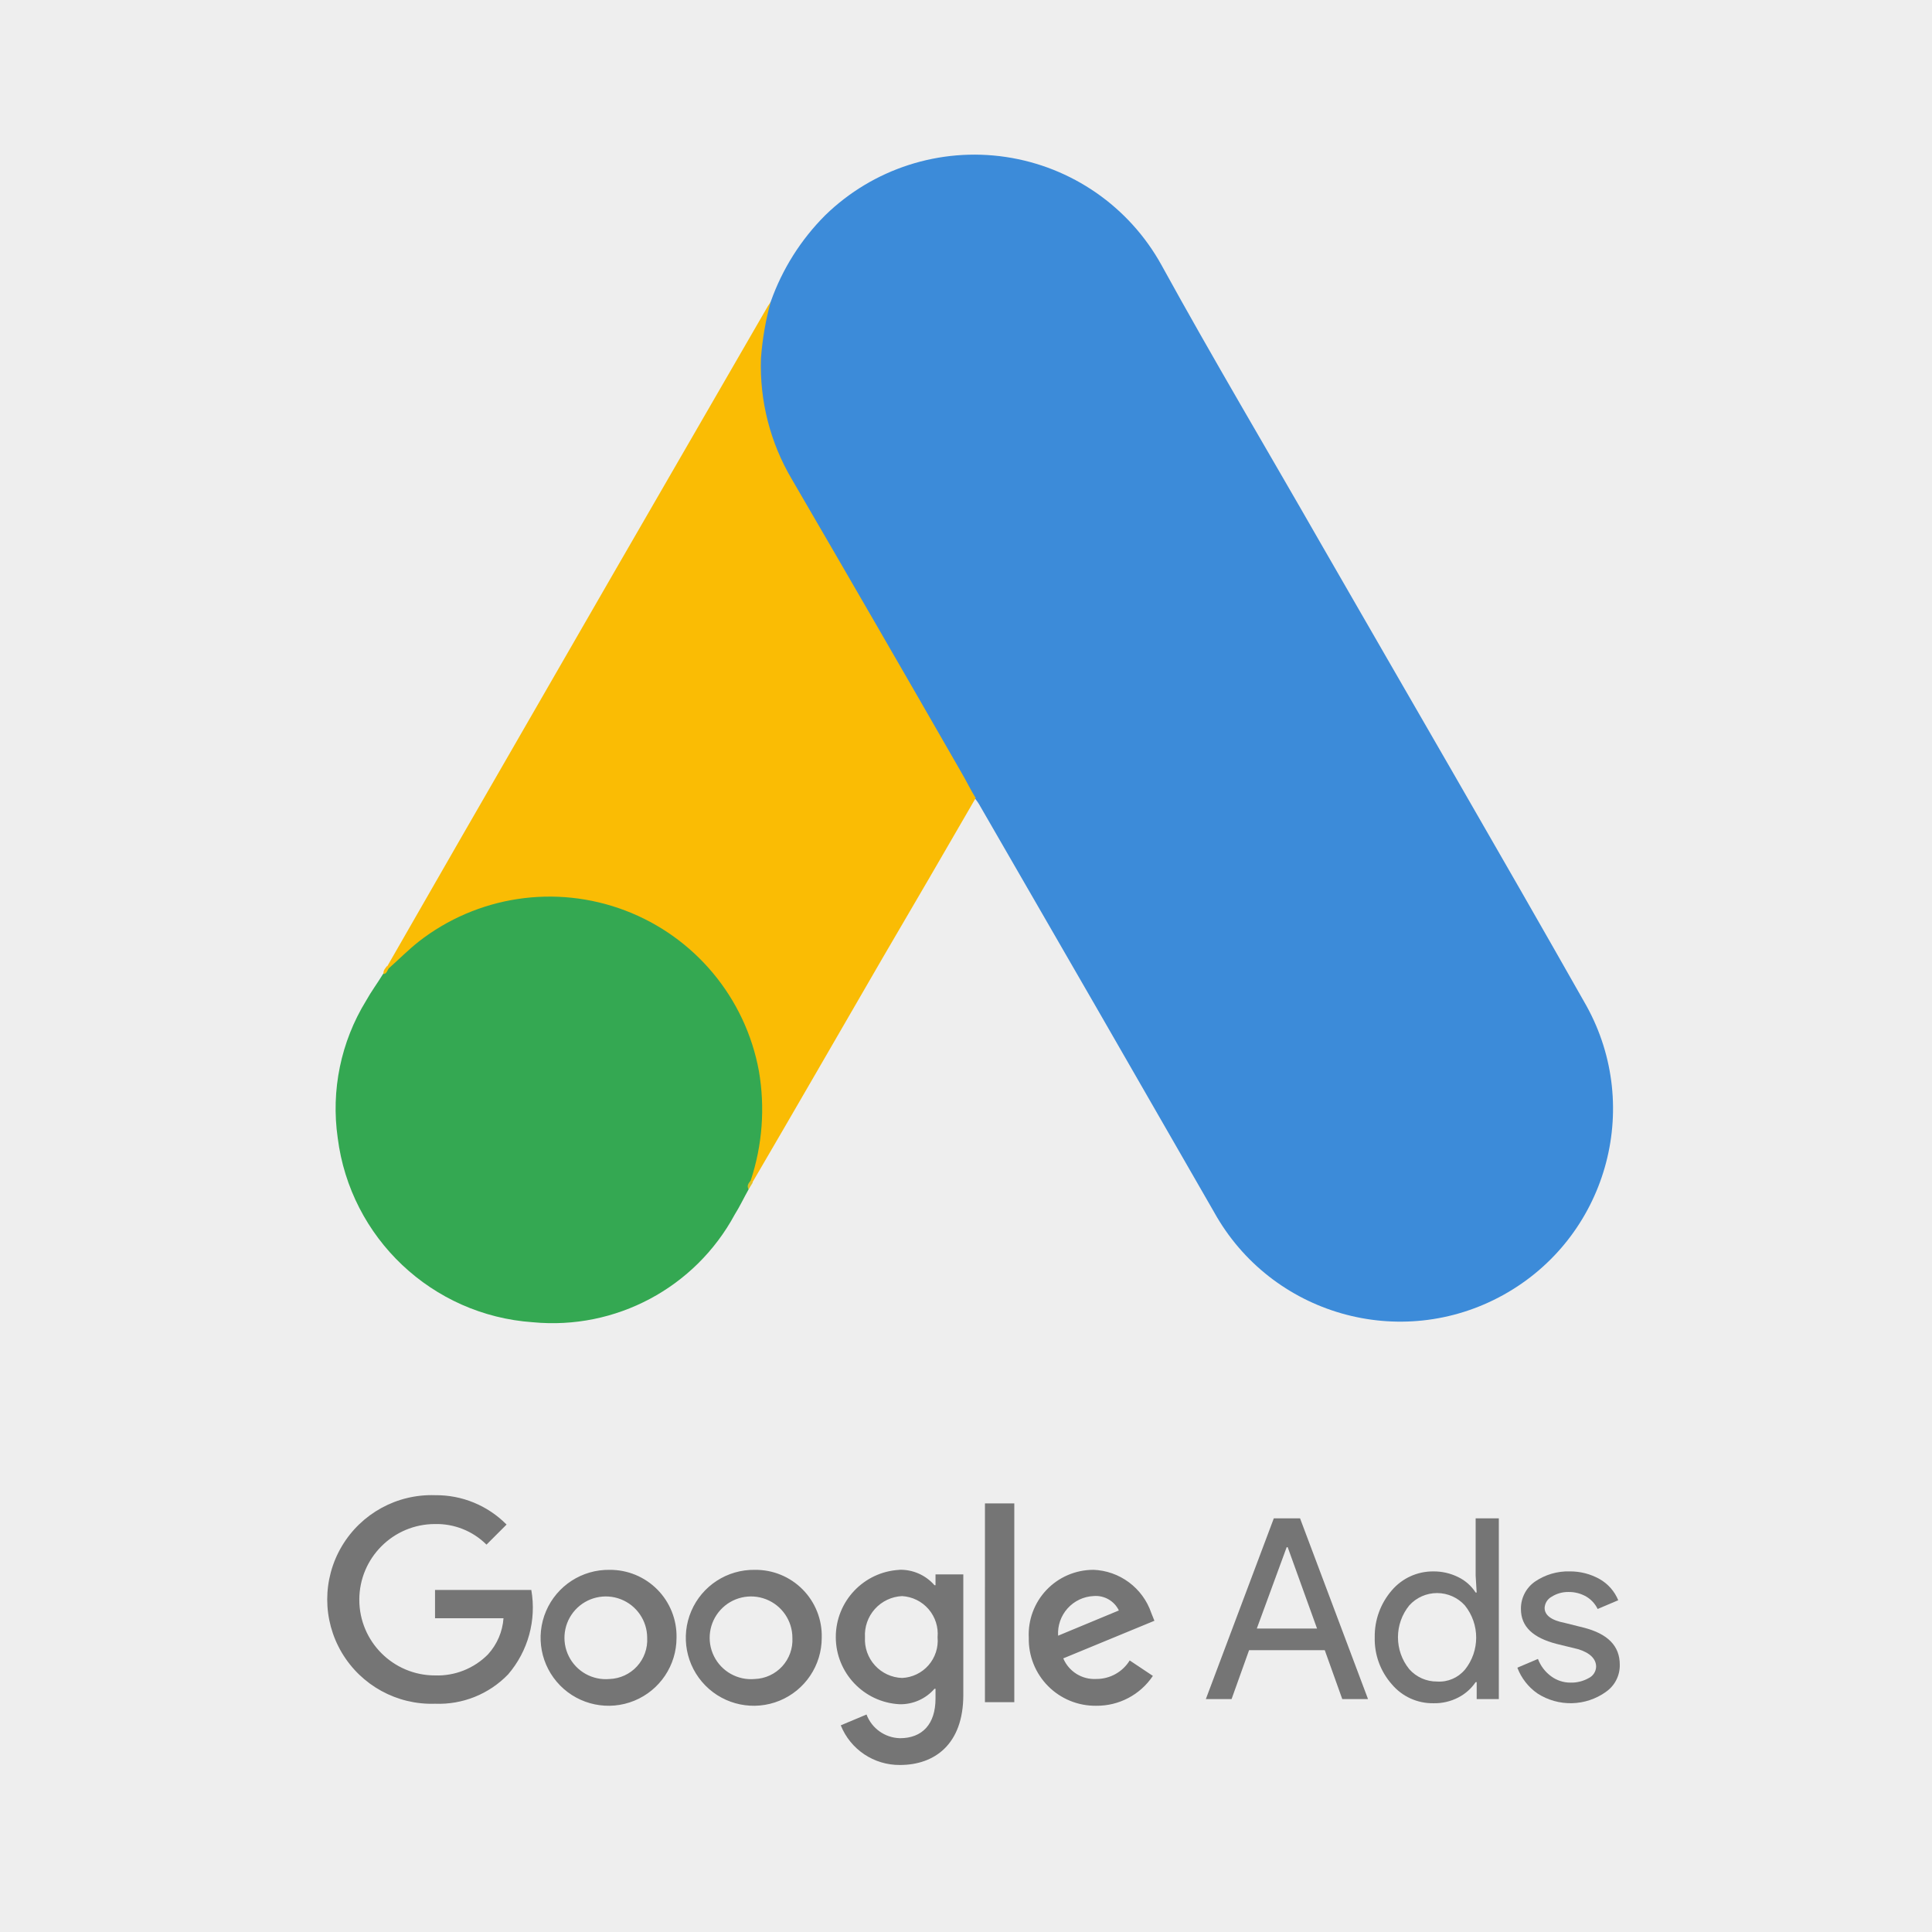
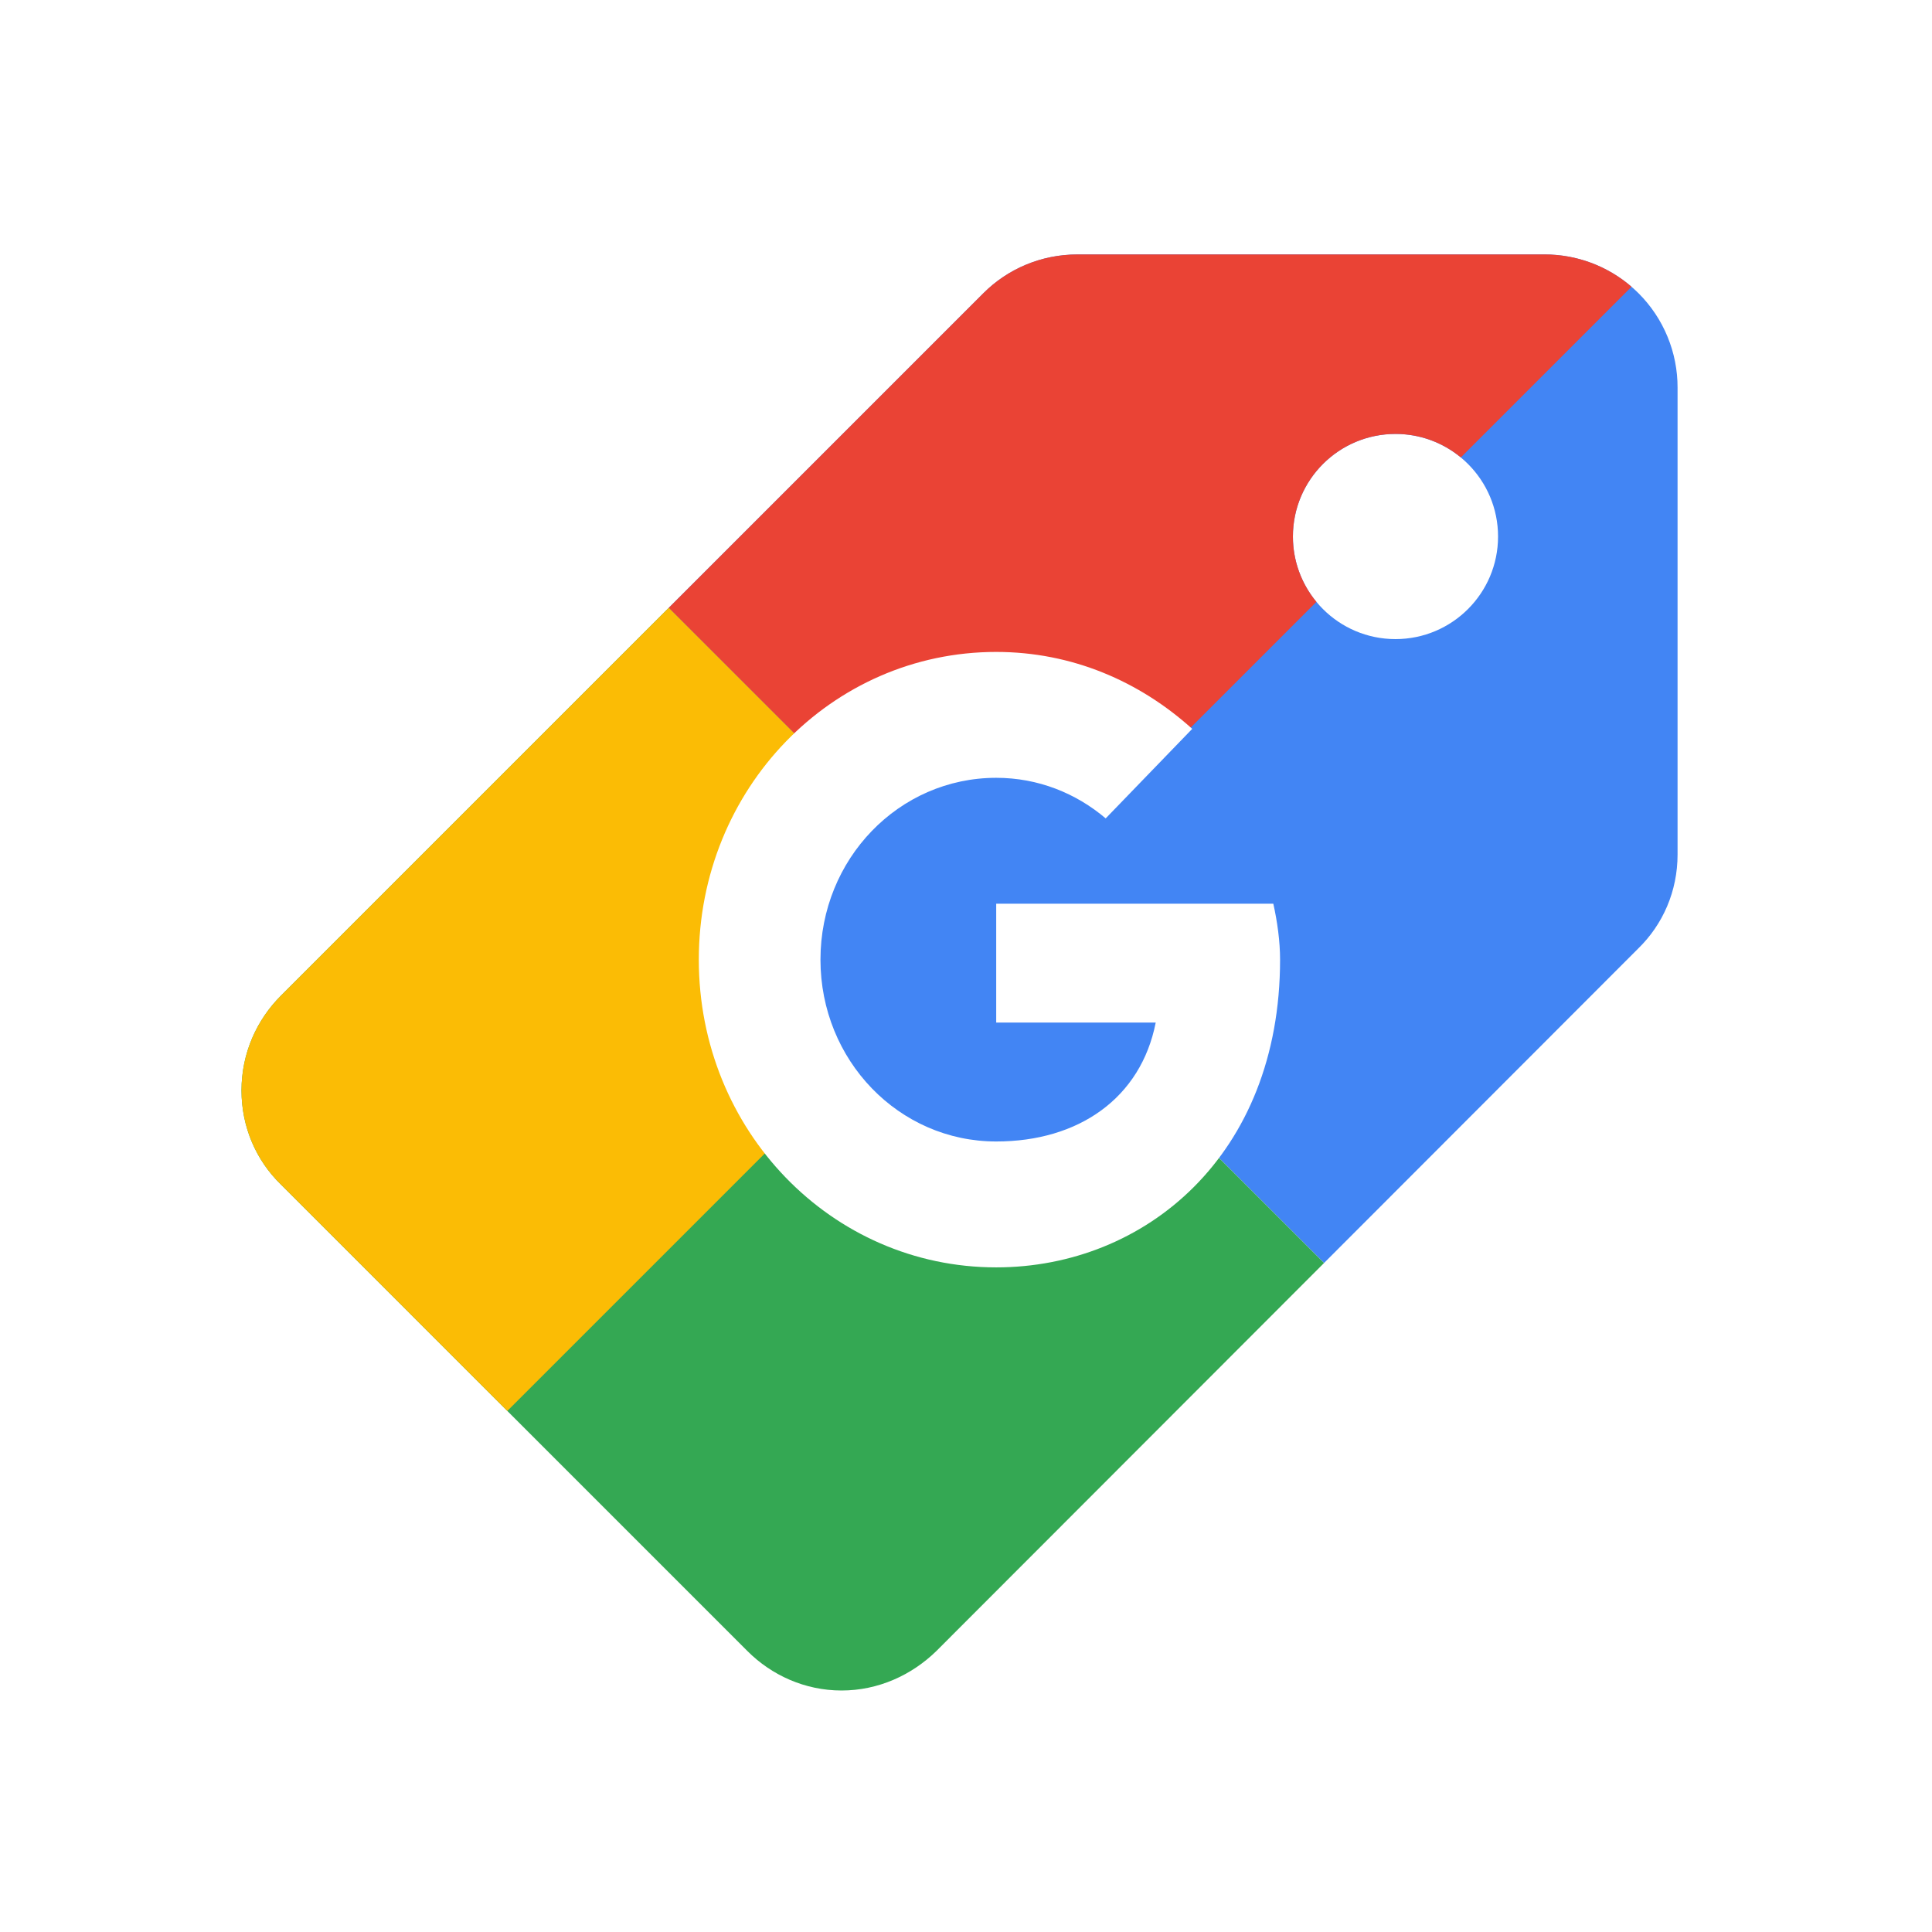
- <svg xmlns="http://www.w3.org/2000/svg" width="100" height="100" viewBox="0 0 100 100">
-   <defs>
-     <clipPath id="b">
-       <rect width="100" height="100" />
-     </clipPath>
-   </defs>
-   <g id="a" clip-path="url(#b)">
-     <rect width="100" height="100" fill="#fff" />
-     <rect width="100" height="100" fill="#eee" />
-     <g transform="translate(17 7.967)">
-       <path d="M83.982,7.646a11.959,11.959,0,0,1,2.825-4.477,11.065,11.065,0,0,1,17.4,2.585c2.665,4.851,5.49,9.594,8.235,14.392,4.584,7.969,9.221,15.937,13.752,23.933a11.017,11.017,0,1,1-19.269,10.687q-6.037-10.514-12.1-21a2.415,2.415,0,0,0-.293-.426,4.336,4.336,0,0,1-.88-1.306c-1.786-3.145-3.625-6.263-5.41-9.381C87.1,20.626,85.9,18.627,84.755,16.6a11.036,11.036,0,0,1-1.466-5.863,8.171,8.171,0,0,1,.693-3.092" transform="translate(-61.088 0)" fill="#3c8bd9" />
-       <path d="M31.255,28.6a15.329,15.329,0,0,0-.506,2.932,11.513,11.513,0,0,0,1.6,6.263q4.4,7.556,8.768,15.165c.267.453.48.906.746,1.333-1.6,2.772-3.2,5.517-4.824,8.289C34.8,66.445,32.561,70.336,30.3,74.2c-.107,0-.133-.053-.16-.133a1.652,1.652,0,0,1,.107-.613,10.727,10.727,0,0,0-2.559-10.581,10.157,10.157,0,0,0-6.263-3.225,10.816,10.816,0,0,0-8.555,2.372c-.453.346-.746.853-1.279,1.119a.178.178,0,0,1-.187-.133c1.279-2.212,2.532-4.424,3.811-6.636q7.915-13.752,15.858-27.478c.053-.107.133-.187.187-.293" transform="translate(-8.362 -20.954)" fill="#fabc04" />
-       <path d="M4.173,147.8c.506-.453.986-.933,1.519-1.359a11.016,11.016,0,0,1,17.617,6.689,11.714,11.714,0,0,1-.426,5.677,2.788,2.788,0,0,1-.107.453c-.24.426-.453.88-.72,1.306a10.715,10.715,0,0,1-10.447,5.57,10.94,10.94,0,0,1-10.1-9.541A10.663,10.663,0,0,1,2.974,149.5c.267-.48.586-.906.879-1.386.133-.107.08-.32.32-.32" transform="translate(-1.029 -105.664)" fill="#34a852" />
-       <path d="M10.982,157.707c-.107.107-.107.293-.293.32-.027-.187.08-.293.187-.426l.107.107" transform="translate(-7.837 -115.573)" fill="#fabc04" />
-       <path d="M81.478,199.753c-.107-.187,0-.32.107-.453l.107.107-.213.346" transform="translate(-59.731 -146.16)" fill="#e1c025" />
-       <path d="M5.517,260.4a5.4,5.4,0,1,0,0,10.794A4.974,4.974,0,0,0,9.3,269.675a5.3,5.3,0,0,0,1.2-4.371H5.517v1.466H9.061a3.1,3.1,0,0,1-.8,1.866,3.672,3.672,0,0,1-2.745,1.093,3.918,3.918,0,0,1,0-7.836,3.661,3.661,0,0,1,2.665,1.066l1.039-1.039A5.116,5.116,0,0,0,5.517,260.4Zm9.035,3.864a3.518,3.518,0,1,0,3.465,3.518,3.437,3.437,0,0,0-3.465-3.518m0,5.65a2.141,2.141,0,1,1,1.946-2.132,2.021,2.021,0,0,1-1.946,2.132m7.516-5.65a3.518,3.518,0,1,0,3.465,3.518,3.421,3.421,0,0,0-3.465-3.518m0,5.65a2.141,2.141,0,1,1,1.946-2.132,2.021,2.021,0,0,1-1.946,2.132m7.489-5.65a3.483,3.483,0,0,0,0,6.956,2.329,2.329,0,0,0,1.812-.8h.053v.506c0,1.333-.693,2.052-1.839,2.052a1.9,1.9,0,0,1-1.732-1.226l-1.333.56a3.268,3.268,0,0,0,3.065,2.052c1.786,0,3.278-1.066,3.278-3.625V264.5H31.422v.56h-.053a2.329,2.329,0,0,0-1.812-.8m.133,5.6a1.992,1.992,0,0,1-1.919-2.105,2.017,2.017,0,0,1,1.919-2.132,1.957,1.957,0,0,1,1.839,2.132,1.932,1.932,0,0,1-1.839,2.105m4.291-9.035H35.5v10.287H33.98Zm5.6,3.438a3.346,3.346,0,0,0-3.331,3.518,3.443,3.443,0,0,0,3.491,3.518,3.485,3.485,0,0,0,2.932-1.546l-1.2-.8a2.014,2.014,0,0,1-1.732.959,1.745,1.745,0,0,1-1.706-1.066l4.717-1.946-.16-.4a3.3,3.3,0,0,0-3.012-2.239m-1.812,3.411a1.93,1.93,0,0,1,1.839-2.052,1.329,1.329,0,0,1,1.306.746Z" transform="translate(0 -190.976)" fill="#757575" />
-       <path d="M170.4,274.255l3.518-9.355h1.359l3.518,9.355h-1.333l-.906-2.532h-3.918l-.906,2.532Zm2.638-3.651h3.118l-1.519-4.211h-.053Z" transform="translate(-124.986 -194.277)" fill="#757575" />
-       <path d="M204.079,273.482a3.528,3.528,0,0,1-.879-2.425,3.623,3.623,0,0,1,.879-2.425,2.792,2.792,0,0,1,2.159-.986,2.827,2.827,0,0,1,1.279.293,2.219,2.219,0,0,1,.906.8h.053l-.053-.879V264.9h1.2v9.355h-1.146v-.879h-.053a2.427,2.427,0,0,1-.906.8,2.654,2.654,0,0,1-1.279.293,2.754,2.754,0,0,1-2.159-.986m3.785-.746a2.659,2.659,0,0,0,0-3.331,1.939,1.939,0,0,0-2.878,0,2.621,2.621,0,0,0,0,3.3,1.9,1.9,0,0,0,1.439.64,1.724,1.724,0,0,0,1.439-.613" transform="translate(-149.044 -194.277)" fill="#757575" />
-       <path d="M235.484,281.436a3.152,3.152,0,0,1-3.545.08,2.854,2.854,0,0,1-1.039-1.333l1.066-.453a1.976,1.976,0,0,0,.693.906,1.675,1.675,0,0,0,.986.32,1.831,1.831,0,0,0,.959-.24.677.677,0,0,0,.373-.586c0-.4-.32-.72-.933-.906l-1.093-.267c-1.253-.32-1.866-.906-1.866-1.812a1.7,1.7,0,0,1,.72-1.413,3.041,3.041,0,0,1,1.812-.533,3.108,3.108,0,0,1,1.546.4,2.24,2.24,0,0,1,.959,1.093l-1.066.453a1.506,1.506,0,0,0-.586-.64,1.8,1.8,0,0,0-.933-.24,1.585,1.585,0,0,0-.853.24.7.7,0,0,0-.373.586c0,.373.346.64,1.039.773l.959.24c1.279.32,1.892.959,1.892,1.919a1.662,1.662,0,0,1-.72,1.413" transform="translate(-169.362 -201.831)" fill="#757575" />
-     </g>
-   </g>
+ <svg xmlns="http://www.w3.org/2000/svg" width="128" height="128" fill="none">
+   <path fill="#fff" d="M0 0h128v128H0z" />
+   <path fill-rule="evenodd" clip-rule="evenodd" d="M92.454 42.342c3.753 0 6.796-3.043 6.796-6.796 0-3.753-3.043-6.796-6.796-6.796s-6.796 3.043-6.796 6.796c0 3.753 3.043 6.796 6.796 6.796zm-48.144-2.074l20.848-20.848c1.59-1.59 3.799-2.562 6.229-2.562h30.921c1.161-.004 2.312.222 3.386.664 1.073.443 2.049 1.093 2.87 1.914.821.821 1.472 1.797 1.914 2.87.443 1.074.669 2.224.665 3.386v30.921c0 2.43-.972 4.638-2.607 6.229L87.72 83.678 44.31 40.267z" fill="#4285F4" />
+   <path fill-rule="evenodd" clip-rule="evenodd" d="M87.72 83.678l-25.692 25.716c-1.635 1.59-3.843 2.606-6.273 2.606-2.429 0-4.638-1.016-6.229-2.606L18.606 78.472C16.972 76.882 16 74.674 16 72.244c0-2.474 1.016-4.682 2.606-6.273L44.31 40.267 87.72 83.678z" fill="#34A853" />
+   <path fill-rule="evenodd" clip-rule="evenodd" d="M33.611 93.478L18.606 78.472C16.972 76.882 16 74.674 16 72.244c0-2.474 1.016-4.682 2.606-6.273L44.31 40.268l21.256 21.256-31.954 31.954z" fill="#FBBC05" />
+   <path fill-rule="evenodd" clip-rule="evenodd" d="M108.092 18.997c-1.607-1.387-3.661-2.147-5.784-2.14H71.387c-2.43 0-4.638.972-6.229 2.562l-20.848 20.848 21.256 21.256 21.649-21.649c-1.008-1.217-1.559-2.748-1.556-4.329 0-3.753 3.043-6.796 6.796-6.796 1.58-.003 3.112.548 4.329 1.556l11.309-11.309z" fill="#EA4335" />
+   <path d="M65.553 77.737c7.624 0 13.804-6.18 13.804-13.804S73.177 50.129 65.553 50.129s-13.804 6.18-13.804 13.804 6.18 13.804 13.804 13.804z" fill="#4285F4" />
+   <path fill-rule="evenodd" clip-rule="evenodd" d="M84.361 59.872H66.001v7.877h10.568c-.985 5.004-5.105 7.877-10.568 7.877-6.448 0-11.643-5.375-11.643-12.047s5.194-12.047 11.643-12.047c2.776 0 5.284 1.019 7.254 2.688l5.732-5.931c-3.493-3.151-7.971-5.097-12.986-5.097-10.926 0-19.703 9.082-19.703 20.388S55.075 83.967 66.001 83.967c9.851 0 18.807-7.414 18.807-20.388 0-1.205-.179-2.502-.448-3.707z" fill="#fff" />
</svg>
